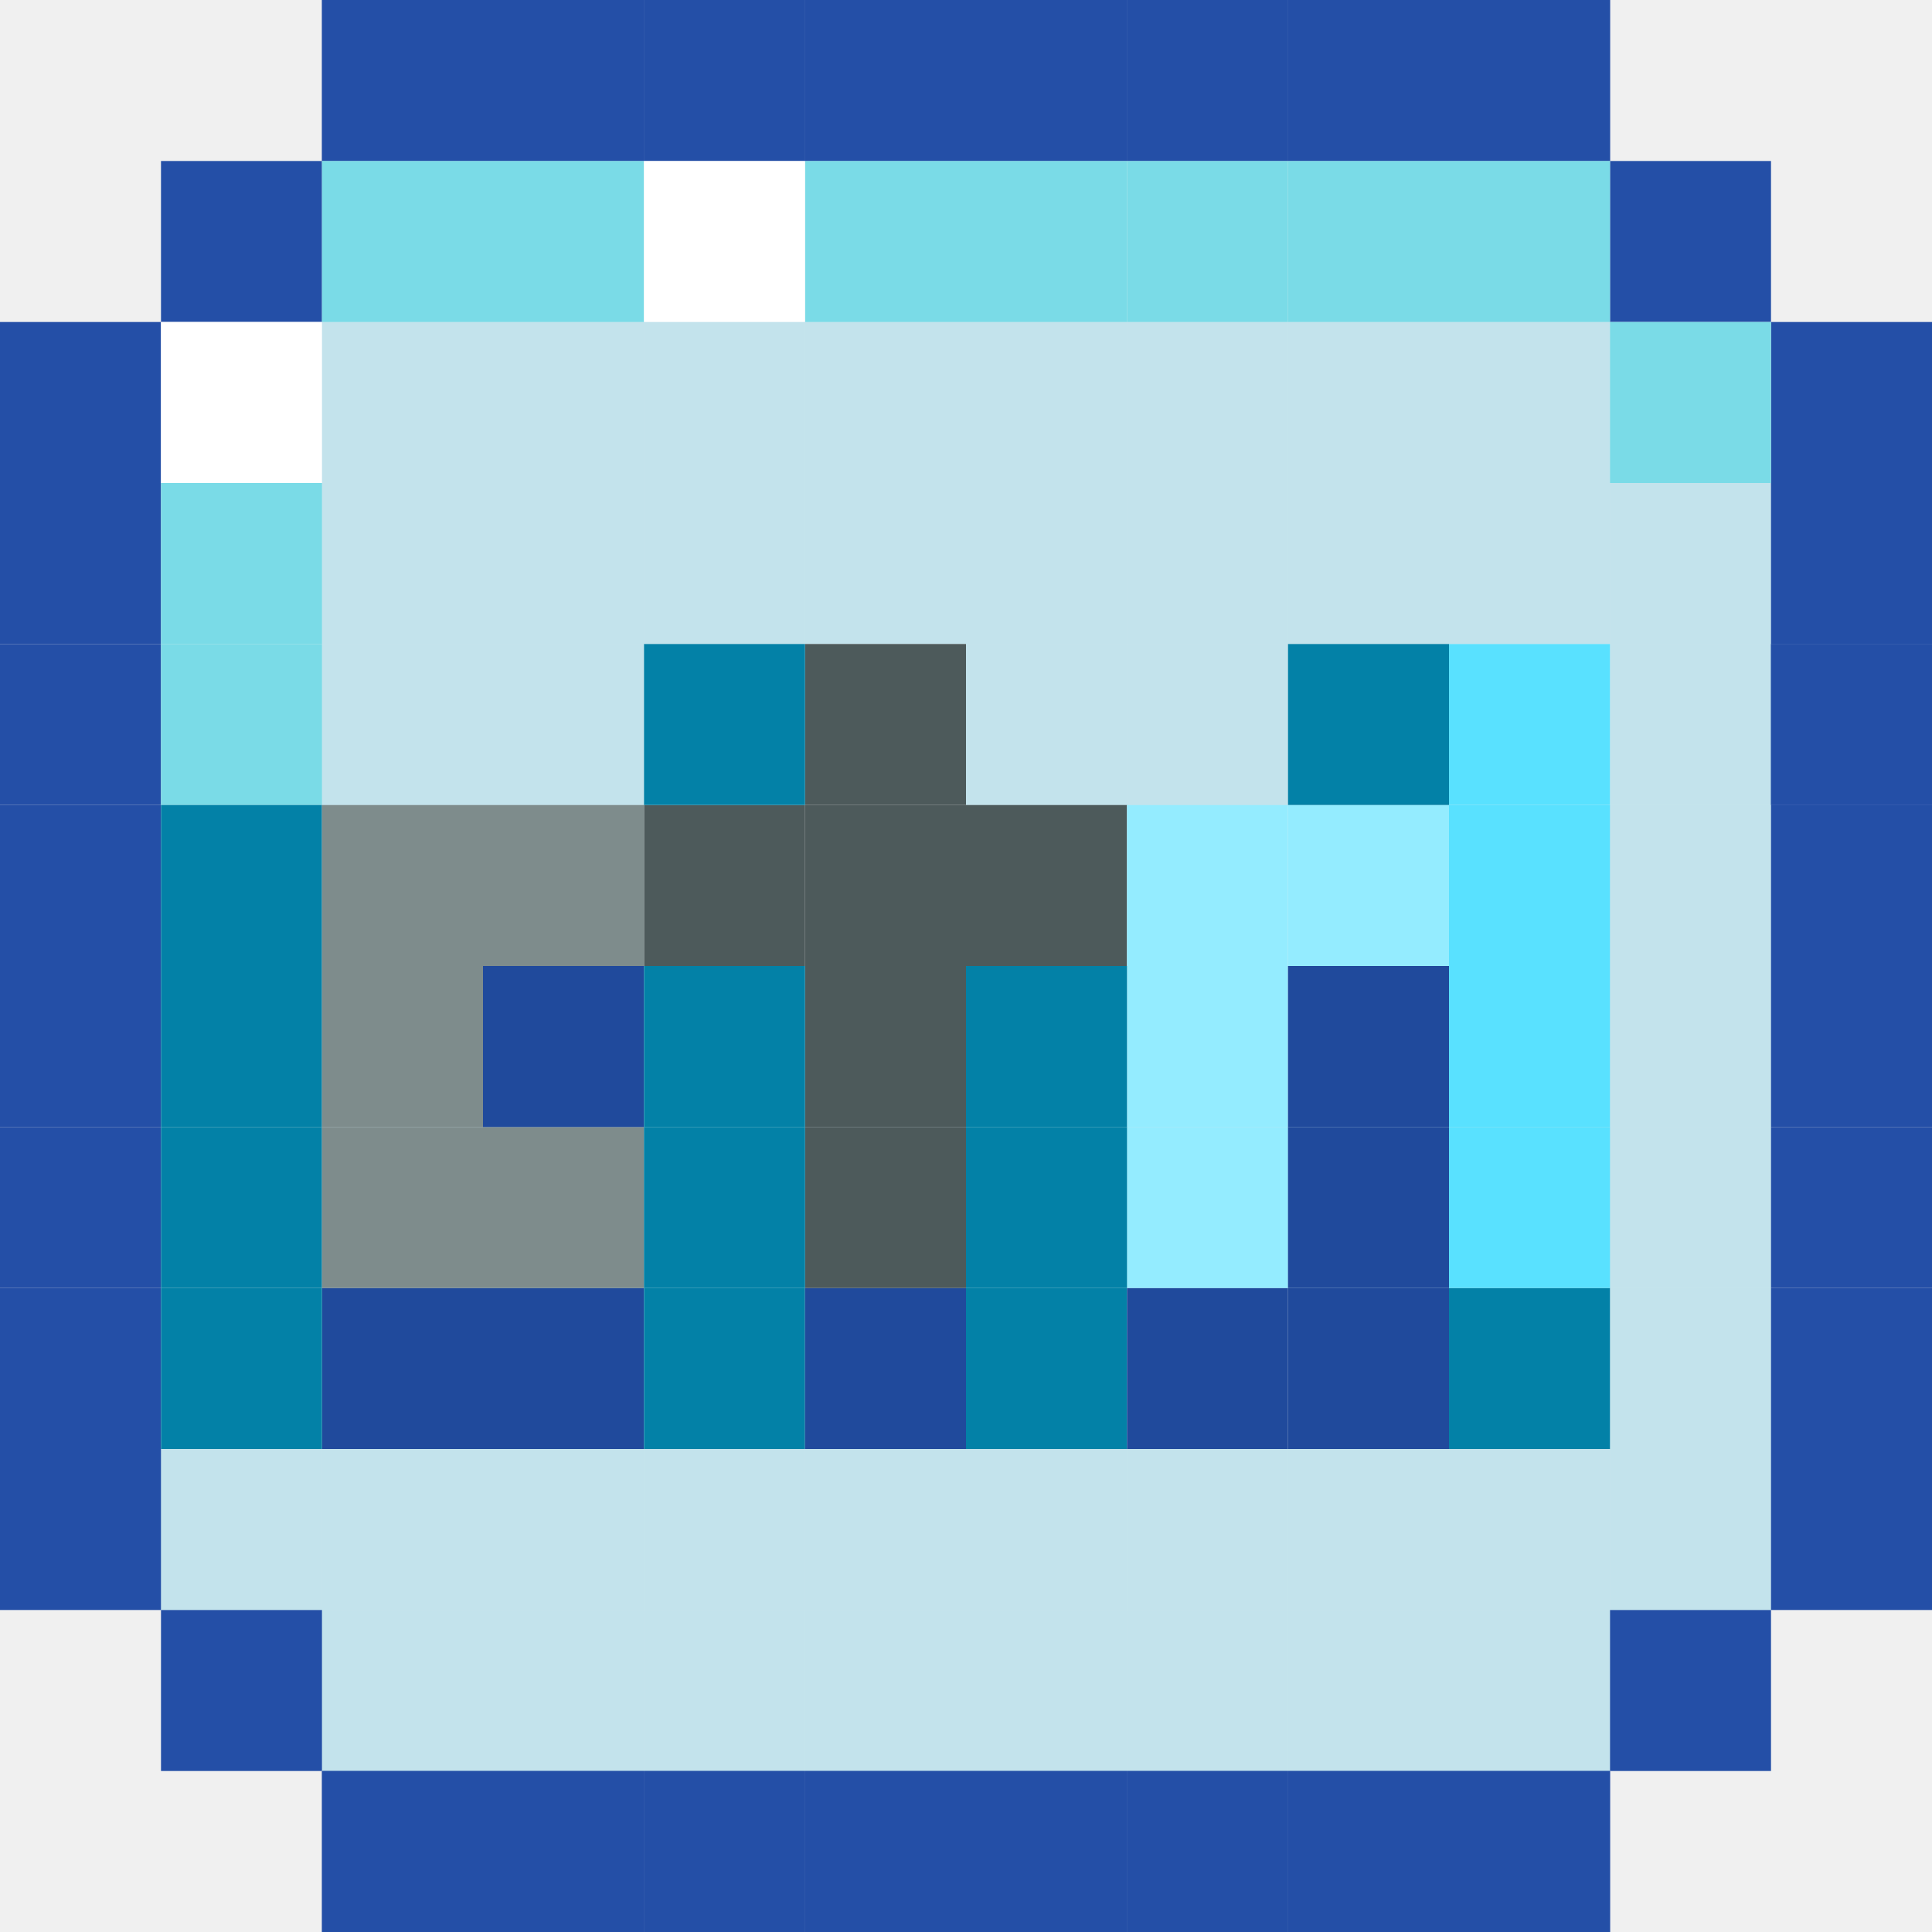
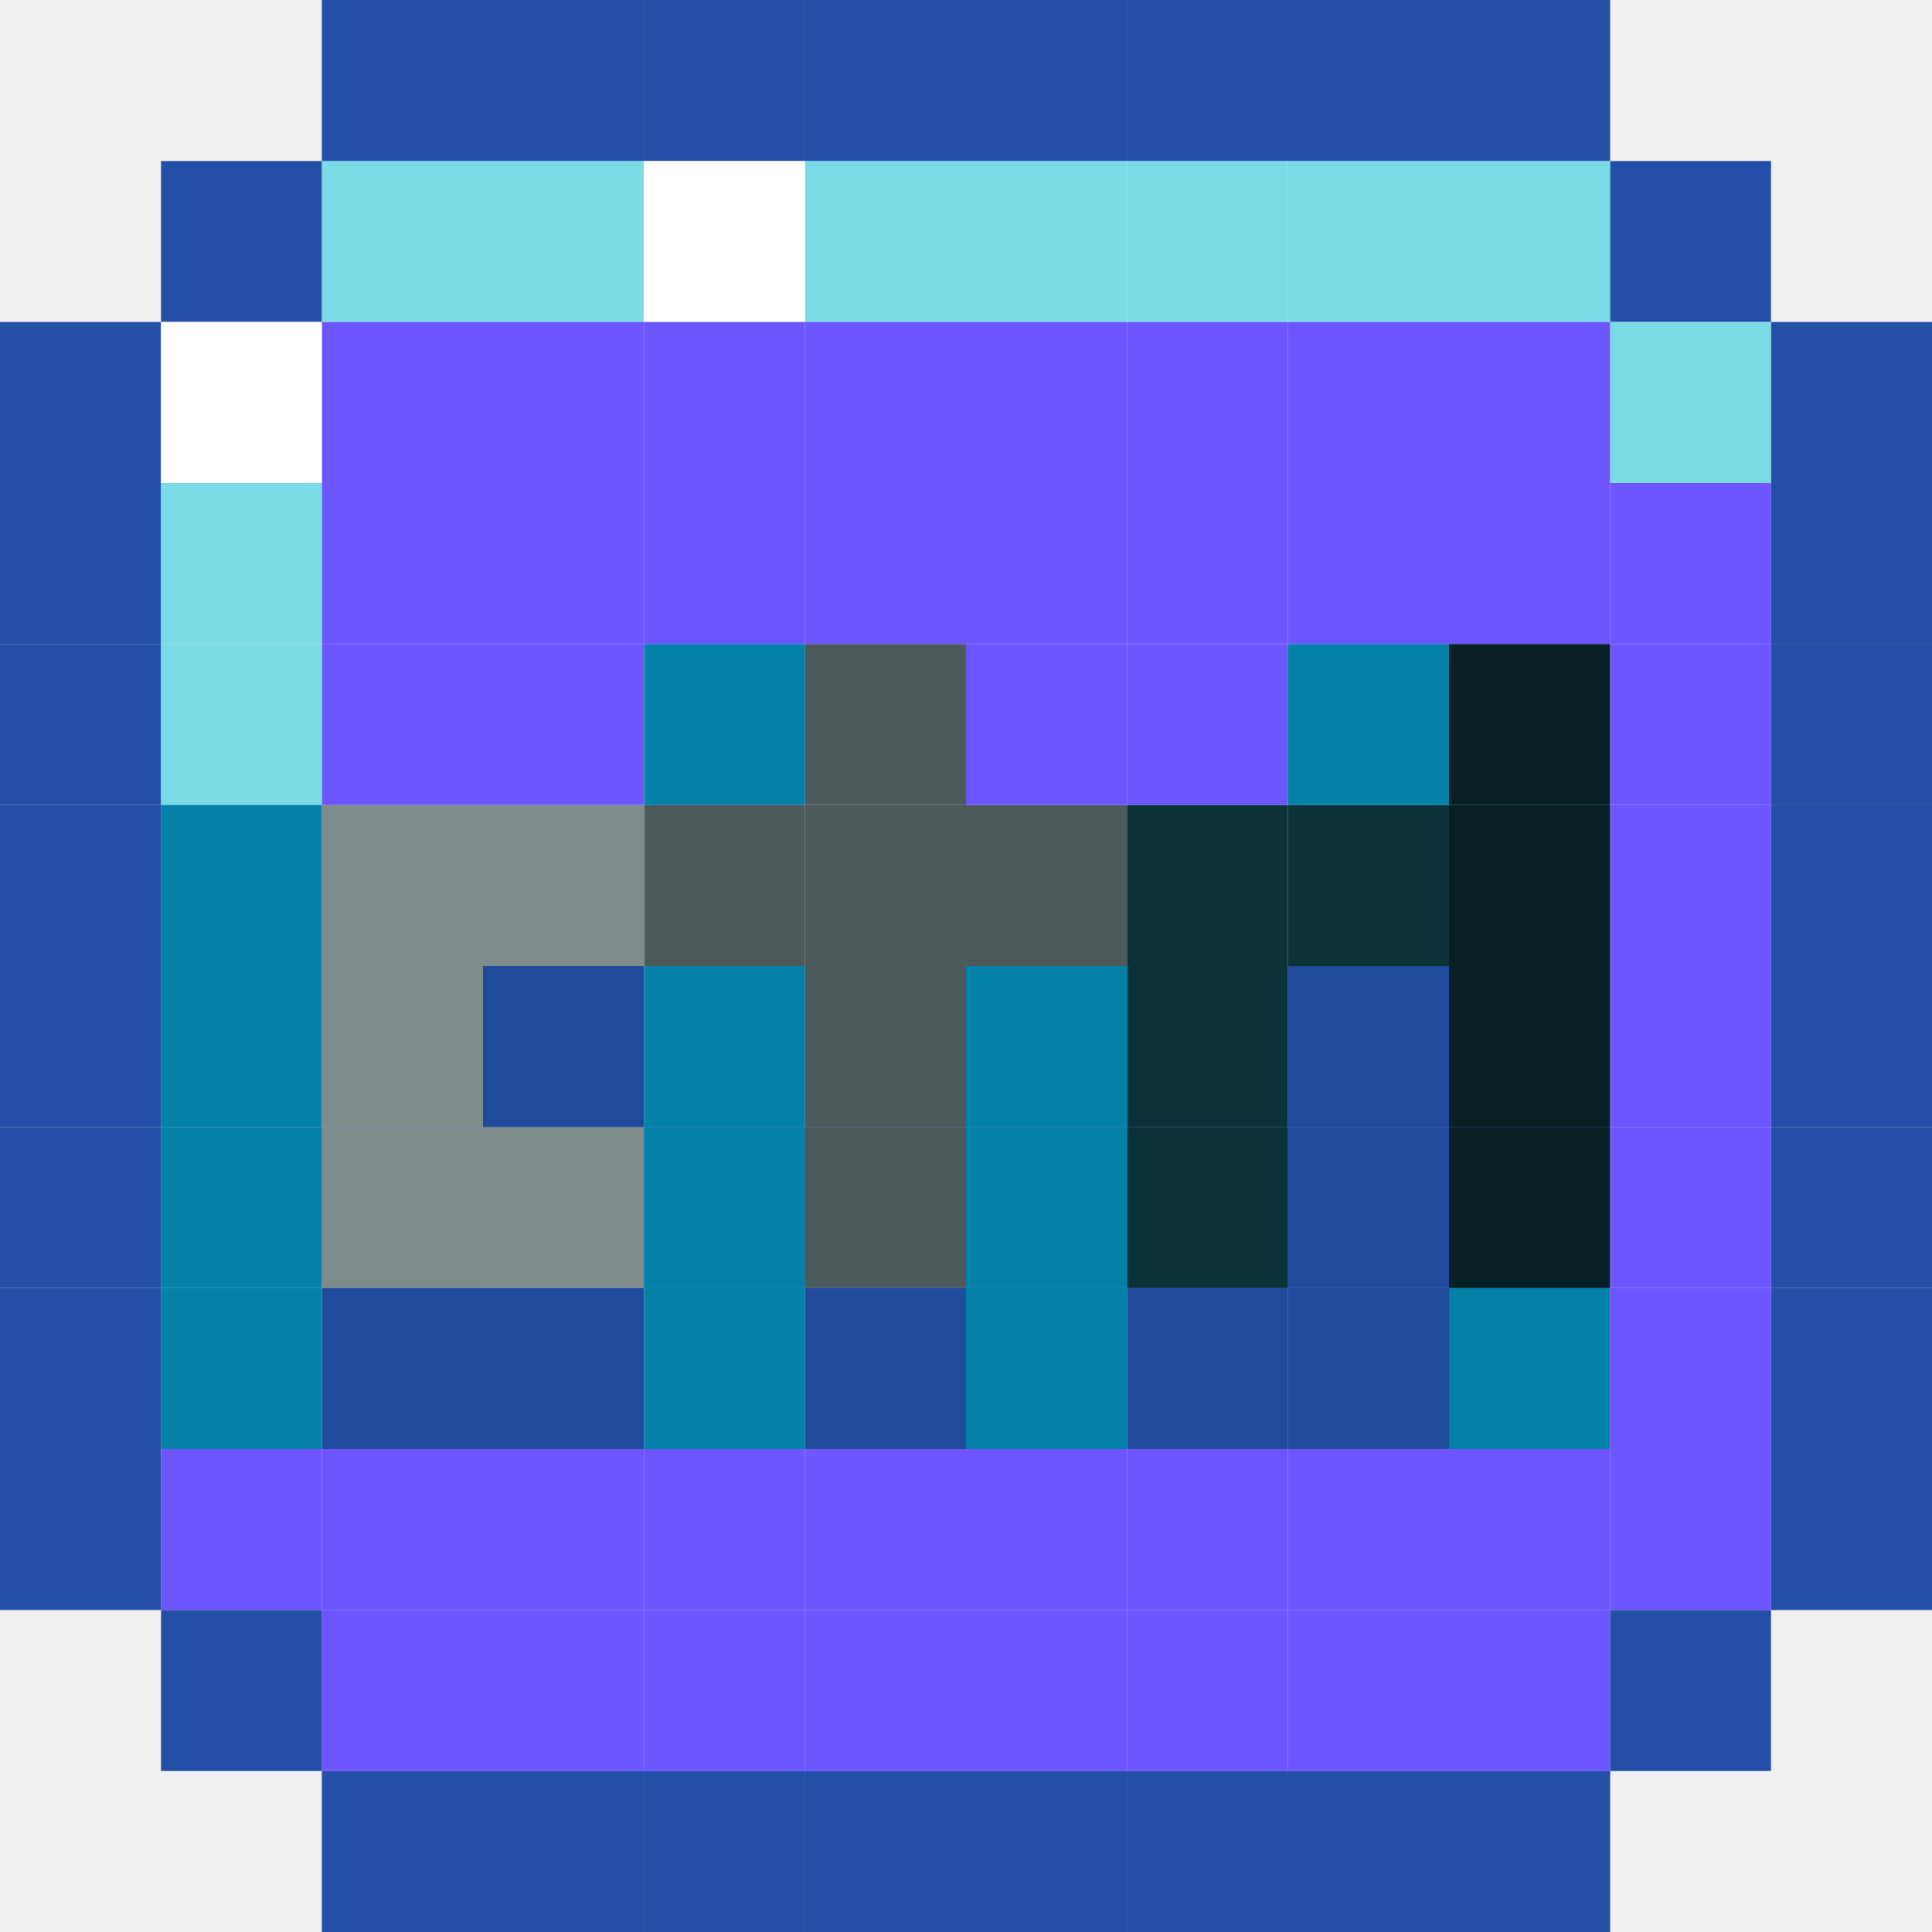
<svg xmlns="http://www.w3.org/2000/svg" width="120" height="120" viewBox="0 0 120 120" fill="none">
  <rect y="20" width="10" height="10" fill="#244FA7" />
  <rect y="30" width="10" height="10" fill="#244FA7" />
  <rect y="40" width="10" height="10" fill="#244FA7" />
  <rect y="50" width="10" height="10" fill="#244FA7" />
  <rect y="60" width="10" height="10" fill="#244FA7" />
  <rect y="70" width="10" height="10" fill="#244FA7" />
  <rect y="80" width="10" height="10" fill="#244FA7" />
  <rect x="100" y="100" width="10" height="10" fill="#244FA7" />
  <rect x="10" y="10" width="10" height="10" fill="#244FA7" />
  <rect x="100" y="10" width="10" height="10" fill="#244FA7" />
  <rect x="110" y="70" width="10" height="10" fill="#244FA7" />
  <rect x="110" y="60" width="10" height="10" fill="#244FA7" />
  <rect x="110" y="80" width="10" height="10" fill="#244FA7" />
  <rect x="110" y="20" width="10" height="10" fill="#244FA7" />
  <rect x="110" y="30" width="10" height="10" fill="#244FA7" />
  <rect x="110" y="40" width="10" height="10" fill="#244FA7" />
  <rect x="110" y="40" width="10" height="10" fill="#244FA7" />
  <rect x="110" y="50" width="10" height="10" fill="#244FA7" />
  <rect x="20" y="110" width="10" height="10" fill="#244FA7" />
  <rect x="30" y="110" width="10" height="10" fill="#244FA7" />
  <rect x="40" y="110" width="10" height="10" fill="#244FA7" />
  <rect x="50" y="110" width="10" height="10" fill="#244FA7" />
  <rect x="60" y="110" width="10" height="10" fill="#244FA7" />
  <rect x="70" y="110" width="10" height="10" fill="#244FA7" />
  <rect x="80" y="110" width="10" height="10" fill="#244FA7" />
  <rect x="90" y="110" width="10" height="10" fill="#244FA7" />
  <rect x="10" y="100" width="10" height="10" fill="#244FA7" />
  <rect x="20" y="110" width="10" height="10" fill="#244FA7" />
  <rect x="30" y="110" width="10" height="10" fill="#244FA7" />
  <rect x="40" y="110" width="10" height="10" fill="#244FA7" />
  <rect x="50" y="110" width="10" height="10" fill="#244FA7" />
  <rect x="60" y="110" width="10" height="10" fill="#244FA7" />
  <rect x="70" y="110" width="10" height="10" fill="#244FA7" />
  <rect x="80" y="110" width="10" height="10" fill="#244FA7" />
  <rect x="90" y="110" width="10" height="10" fill="#244FA7" />
  <rect x="20" width="10" height="10" fill="#244FA7" />
  <rect x="30" width="10" height="10" fill="#244FA7" />
  <rect x="40" width="10" height="10" fill="#244FA7" />
  <rect x="50" width="10" height="10" fill="#244FA7" />
  <rect x="60" width="10" height="10" fill="#244FA7" />
  <rect x="70" width="10" height="10" fill="#244FA7" />
  <rect x="80" width="10" height="10" fill="#244FA7" />
  <rect x="90" width="10" height="10" fill="#244FA7" />
  <rect x="20" width="10" height="10" fill="#244FA7" />
  <rect x="30" width="10" height="10" fill="#244FA7" />
  <rect x="40" width="10" height="10" fill="#244FA7" />
  <rect x="50" width="10" height="10" fill="#244FA7" />
  <rect x="60" width="10" height="10" fill="#244FA7" />
  <rect x="70" width="10" height="10" fill="#244FA7" />
  <rect x="80" width="10" height="10" fill="#244FA7" />
  <rect x="90" width="10" height="10" fill="#244FA7" />
  <rect x="20" y="10" width="10" height="10" fill="#7ADBE7" />
  <rect x="60" y="10" width="10" height="10" fill="#7ADBE7" />
  <rect x="70" y="10" width="10" height="10" fill="#7ADBE7" />
  <rect x="80" y="10" width="10" height="10" fill="#7ADBE7" />
  <rect x="90" y="10" width="10" height="10" fill="#7ADBE7" />
  <rect x="100" y="20" width="10" height="10" fill="#7ADBE7" />
  <rect x="10" y="40" width="10" height="10" fill="#7ADBE7" />
  <rect x="10" y="30" width="10" height="10" fill="#7ADBE7" />
  <rect x="50" y="10" width="10" height="10" fill="#7ADBE7" />
  <rect x="30" y="10" width="10" height="10" fill="#7ADBE7" />
  <rect x="10" y="20" width="10" height="10" fill="white" />
  <rect x="40" y="10" width="10" height="10" fill="white" />
  <rect x="90" y="50" width="10" height="10" fill="#59E1FF" />
  <rect x="90" y="60" width="10" height="10" fill="#59E1FF" />
-   <rect x="20" y="20" width="10" height="10" fill="#00ACDC" fill-opacity="0.19" />
-   <rect x="30" y="20" width="10" height="10" fill="#00ACDC" fill-opacity="0.19" />
-   <rect x="40" y="20" width="10" height="10" fill="#00ACDC" fill-opacity="0.19" />
-   <rect x="80" y="70" width="10" height="10" fill="#00ACDC" fill-opacity="0.19" />
+   <rect x="20" y="20" width="10" height="10" fill="#6E56FF" />
+   <rect x="30" y="20" width="10" height="10" fill="#6E56FF" />
+   <rect x="40" y="20" width="10" height="10" fill="#6E56FF" />
+   <rect x="80" y="70" width="10" height="10" fill="#6E56FF" />
  <rect x="80" y="80" width="10" height="10" fill="#204A9C" />
-   <rect x="70" y="90" width="10" height="10" fill="#00ACDC" fill-opacity="0.19" />
-   <rect x="60" y="90" width="10" height="10" fill="#00ACDC" fill-opacity="0.19" />
-   <rect x="50" y="90" width="10" height="10" fill="#00ACDC" fill-opacity="0.19" />
-   <rect x="40" y="90" width="10" height="10" fill="#00ACDC" fill-opacity="0.19" />
+   <rect x="70" y="90" width="10" height="10" fill="#6E56FF" />
+   <rect x="60" y="90" width="10" height="10" fill="#6E56FF" />
+   <rect x="50" y="90" width="10" height="10" fill="#6E56FF" />
+   <rect x="40" y="90" width="10" height="10" fill="#6E56FF" />
  <rect x="30" y="80" width="10" height="10" fill="#204A9C" />
-   <rect x="50" y="20" width="10" height="10" fill="#00ACDC" fill-opacity="0.19" />
-   <rect x="60" y="20" width="10" height="10" fill="#00ACDC" fill-opacity="0.19" />
-   <rect x="70" y="20" width="10" height="10" fill="#00ACDC" fill-opacity="0.19" />
-   <rect x="80" y="20" width="10" height="10" fill="#00ACDC" fill-opacity="0.19" />
-   <rect x="90" y="20" width="10" height="10" fill="#00ACDC" fill-opacity="0.19" />
-   <rect x="20" y="30" width="10" height="10" fill="#00ACDC" fill-opacity="0.19" />
-   <rect x="30" y="30" width="10" height="10" fill="#00ACDC" fill-opacity="0.19" />
-   <rect x="40" y="30" width="10" height="10" fill="#00ACDC" fill-opacity="0.19" />
-   <rect x="50" y="30" width="10" height="10" fill="#00ACDC" fill-opacity="0.19" />
-   <rect x="60" y="30" width="10" height="10" fill="#00ACDC" fill-opacity="0.19" />
-   <rect x="70" y="30" width="10" height="10" fill="#00ACDC" fill-opacity="0.19" />
-   <rect x="80" y="30" width="10" height="10" fill="#00ACDC" fill-opacity="0.19" />
-   <rect x="90" y="30" width="10" height="10" fill="#00ACDC" fill-opacity="0.19" />
-   <rect x="20" y="70" width="10" height="10" fill="#00ACDC" fill-opacity="0.19" />
-   <rect x="30" y="70" width="10" height="10" fill="#00ACDC" fill-opacity="0.19" />
-   <rect x="40" y="70" width="10" height="10" fill="#00ACDC" fill-opacity="0.19" />
-   <rect x="50" y="70" width="10" height="10" fill="#00ACDC" fill-opacity="0.19" />
-   <rect x="60" y="70" width="10" height="10" fill="#00ACDC" fill-opacity="0.19" />
-   <rect x="70" y="70" width="10" height="10" fill="#00ACDC" fill-opacity="0.19" />
-   <rect x="90" y="70" width="10" height="10" fill="#00ACDC" fill-opacity="0.19" />
+   <rect x="50" y="20" width="10" height="10" fill="#6E56FF" />
+   <rect x="60" y="20" width="10" height="10" fill="#6E56FF" />
+   <rect x="70" y="20" width="10" height="10" fill="#6E56FF" />
+   <rect x="80" y="20" width="10" height="10" fill="#6E56FF" />
+   <rect x="90" y="20" width="10" height="10" fill="#6E56FF" />
+   <rect x="20" y="30" width="10" height="10" fill="#6E56FF" />
+   <rect x="30" y="30" width="10" height="10" fill="#6E56FF" />
+   <rect x="40" y="30" width="10" height="10" fill="#6E56FF" />
+   <rect x="50" y="30" width="10" height="10" fill="#6E56FF" />
+   <rect x="60" y="30" width="10" height="10" fill="#6E56FF" />
+   <rect x="70" y="30" width="10" height="10" fill="#6E56FF" />
+   <rect x="80" y="30" width="10" height="10" fill="#6E56FF" />
+   <rect x="90" y="30" width="10" height="10" fill="#6E56FF" />
+   <rect x="20" y="70" width="10" height="10" fill="#6E56FF" />
+   <rect x="30" y="70" width="10" height="10" fill="#6E56FF" />
+   <rect x="40" y="70" width="10" height="10" fill="#6E56FF" />
+   <rect x="50" y="70" width="10" height="10" fill="#6E56FF" />
+   <rect x="60" y="70" width="10" height="10" fill="#6E56FF" />
+   <rect x="70" y="70" width="10" height="10" fill="#6E56FF" />
+   <rect x="90" y="70" width="10" height="10" fill="#6E56FF" />
  <rect x="20" y="80" width="10" height="10" fill="#204A9C" />
  <rect x="10" y="50" width="10" height="10" fill="#0381A7" />
  <rect x="10" y="60" width="10" height="10" fill="#0381A7" />
  <rect x="10" y="70" width="10" height="10" fill="#0381A7" />
  <rect x="10" y="80" width="10" height="10" fill="#0381A7" />
  <rect x="40" y="80" width="10" height="10" fill="#0381A7" />
  <rect x="50" y="80" width="10" height="10" fill="#204A9C" />
  <rect x="60" y="80" width="10" height="10" fill="#0381A7" />
  <rect x="70" y="80" width="10" height="10" fill="#204A9C" />
  <rect x="90" y="80" width="10" height="10" fill="#0381A7" />
-   <rect x="100" y="30" width="10" height="10" fill="#00ACDC" fill-opacity="0.19" />
-   <rect x="100" y="40" width="10" height="10" fill="#00ACDC" fill-opacity="0.19" />
-   <rect x="100" y="50" width="10" height="10" fill="#00ACDC" fill-opacity="0.19" />
-   <rect x="100" y="60" width="10" height="10" fill="#00ACDC" fill-opacity="0.19" />
-   <rect x="100" y="70" width="10" height="10" fill="#00ACDC" fill-opacity="0.19" />
-   <rect x="100" y="80" width="10" height="10" fill="#00ACDC" fill-opacity="0.19" />
+   <rect x="100" y="30" width="10" height="10" fill="#6E56FF" />
+   <rect x="100" y="40" width="10" height="10" fill="#6E56FF" />
+   <rect x="100" y="50" width="10" height="10" fill="#6E56FF" />
+   <rect x="100" y="60" width="10" height="10" fill="#6E56FF" />
+   <rect x="100" y="70" width="10" height="10" fill="#6E56FF" />
+   <rect x="100" y="80" width="10" height="10" fill="#6E56FF" />
  <rect y="90" width="10" height="10" fill="#244FA7" />
  <rect x="110" y="90" width="10" height="10" fill="#244FA7" />
-   <rect x="20" y="90" width="10" height="10" fill="#00ACDC" fill-opacity="0.19" />
-   <rect x="10" y="90" width="10" height="10" fill="#00ACDC" fill-opacity="0.19" />
-   <rect x="30" y="90" width="10" height="10" fill="#00ACDC" fill-opacity="0.19" />
-   <rect x="80" y="90" width="10" height="10" fill="#00ACDC" fill-opacity="0.19" />
-   <rect x="90" y="90" width="10" height="10" fill="#00ACDC" fill-opacity="0.19" />
-   <rect x="100" y="90" width="10" height="10" fill="#00ACDC" fill-opacity="0.19" />
-   <rect x="20" y="100" width="10" height="10" fill="#00ACDC" fill-opacity="0.19" />
-   <rect x="30" y="100" width="10" height="10" fill="#00ACDC" fill-opacity="0.19" />
-   <rect x="40" y="100" width="10" height="10" fill="#00ACDC" fill-opacity="0.19" />
-   <rect x="50" y="100" width="10" height="10" fill="#00ACDC" fill-opacity="0.19" />
-   <rect x="60" y="100" width="10" height="10" fill="#00ACDC" fill-opacity="0.19" />
-   <rect x="70" y="100" width="10" height="10" fill="#00ACDC" fill-opacity="0.19" />
-   <rect x="80" y="100" width="10" height="10" fill="#00ACDC" fill-opacity="0.19" />
-   <rect x="90" y="100" width="10" height="10" fill="#00ACDC" fill-opacity="0.19" />
+   <rect x="20" y="90" width="10" height="10" fill="#6E56FF" />
+   <rect x="10" y="90" width="10" height="10" fill="#6E56FF" />
+   <rect x="30" y="90" width="10" height="10" fill="#6E56FF" />
+   <rect x="80" y="90" width="10" height="10" fill="#6E56FF" />
+   <rect x="90" y="90" width="10" height="10" fill="#6E56FF" />
+   <rect x="100" y="90" width="10" height="10" fill="#6E56FF" />
+   <rect x="20" y="100" width="10" height="10" fill="#6E56FF" />
+   <rect x="30" y="100" width="10" height="10" fill="#6E56FF" />
+   <rect x="40" y="100" width="10" height="10" fill="#6E56FF" />
+   <rect x="50" y="100" width="10" height="10" fill="#6E56FF" />
+   <rect x="60" y="100" width="10" height="10" fill="#6E56FF" />
+   <rect x="70" y="100" width="10" height="10" fill="#6E56FF" />
+   <rect x="80" y="100" width="10" height="10" fill="#6E56FF" />
+   <rect x="90" y="100" width="10" height="10" fill="#6E56FF" />
  <rect x="50" y="40" width="10" height="10" fill="#4D5A5B" />
  <rect x="50" y="50" width="10" height="10" fill="#4D5A5B" />
  <rect x="50" y="60" width="10" height="10" fill="#4D5A5B" />
  <rect x="50" y="70" width="10" height="10" fill="#4D5A5B" />
  <rect x="40" y="50" width="10" height="10" fill="#4D5A5B" />
  <rect x="30" y="50" width="10" height="10" fill="#7E8C8C" />
  <rect x="20" y="50" width="10" height="10" fill="#7E8C8C" />
  <rect x="20" y="60" width="10" height="10" fill="#7E8C8C" />
  <rect x="20" y="70" width="10" height="10" fill="#7E8C8C" />
  <rect x="30" y="70" width="10" height="10" fill="#7E8C8C" />
  <rect x="60" y="50" width="10" height="10" fill="#4D5A5B" />
-   <rect x="70" y="60" width="10" height="10" fill="#94ECFF" />
-   <rect x="70" y="70" width="10" height="10" fill="#94ECFF" />
-   <rect x="70" y="50" width="10" height="10" fill="#94ECFF" />
-   <rect x="80" y="50" width="10" height="10" fill="#94ECFF" />
-   <rect x="90" y="40" width="10" height="10" fill="#59E1FF" />
-   <rect x="90" y="70" width="10" height="10" fill="#59E1FF" />
+   <rect x="70" y="60" width="10" height="10" fill="#0B3139" />
+   <rect x="70" y="70" width="10" height="10" fill="#0B3139" />
+   <rect x="70" y="50" width="10" height="10" fill="#0B3139" />
+   <rect x="80" y="50" width="10" height="10" fill="#0B3139" />
+   <rect x="90" y="40" width="10" height="10" fill="#062026" />
+   <rect x="90" y="50" width="10" height="10" fill="#062026" />
+   <rect x="90" y="60" width="10" height="10" fill="#062026" />
+   <rect x="90" y="70" width="10" height="10" fill="#062026" />
  <rect x="40" y="40" width="10" height="10" fill="#0381A7" />
-   <rect x="60" y="40" width="10" height="10" fill="#00ACDC" fill-opacity="0.19" />
-   <rect x="70" y="40" width="10" height="10" fill="#00ACDC" fill-opacity="0.19" />
+   <rect x="60" y="40" width="10" height="10" fill="#6E56FF" />
+   <rect x="70" y="40" width="10" height="10" fill="#6E56FF" />
  <rect x="30" y="60" width="10" height="10" fill="#204A9C" />
  <rect x="40" y="70" width="10" height="10" fill="#0381A7" />
  <rect x="60" y="70" width="10" height="10" fill="#0381A7" />
-   <rect x="20" y="40" width="10" height="10" fill="#00ACDC" fill-opacity="0.19" />
-   <rect x="30" y="40" width="10" height="10" fill="#00ACDC" fill-opacity="0.19" />
+   <rect x="20" y="40" width="10" height="10" fill="#6E56FF" />
+   <rect x="30" y="40" width="10" height="10" fill="#6E56FF" />
  <rect x="80" y="40" width="10" height="10" fill="#0381A7" />
  <rect x="40" y="60" width="10" height="10" fill="#0381A7" />
  <rect x="60" y="60" width="10" height="10" fill="#0381A7" />
  <rect x="80" y="60" width="10" height="10" fill="#204A9C" />
  <rect x="80" y="70" width="10" height="10" fill="#204A9C" />
</svg>
